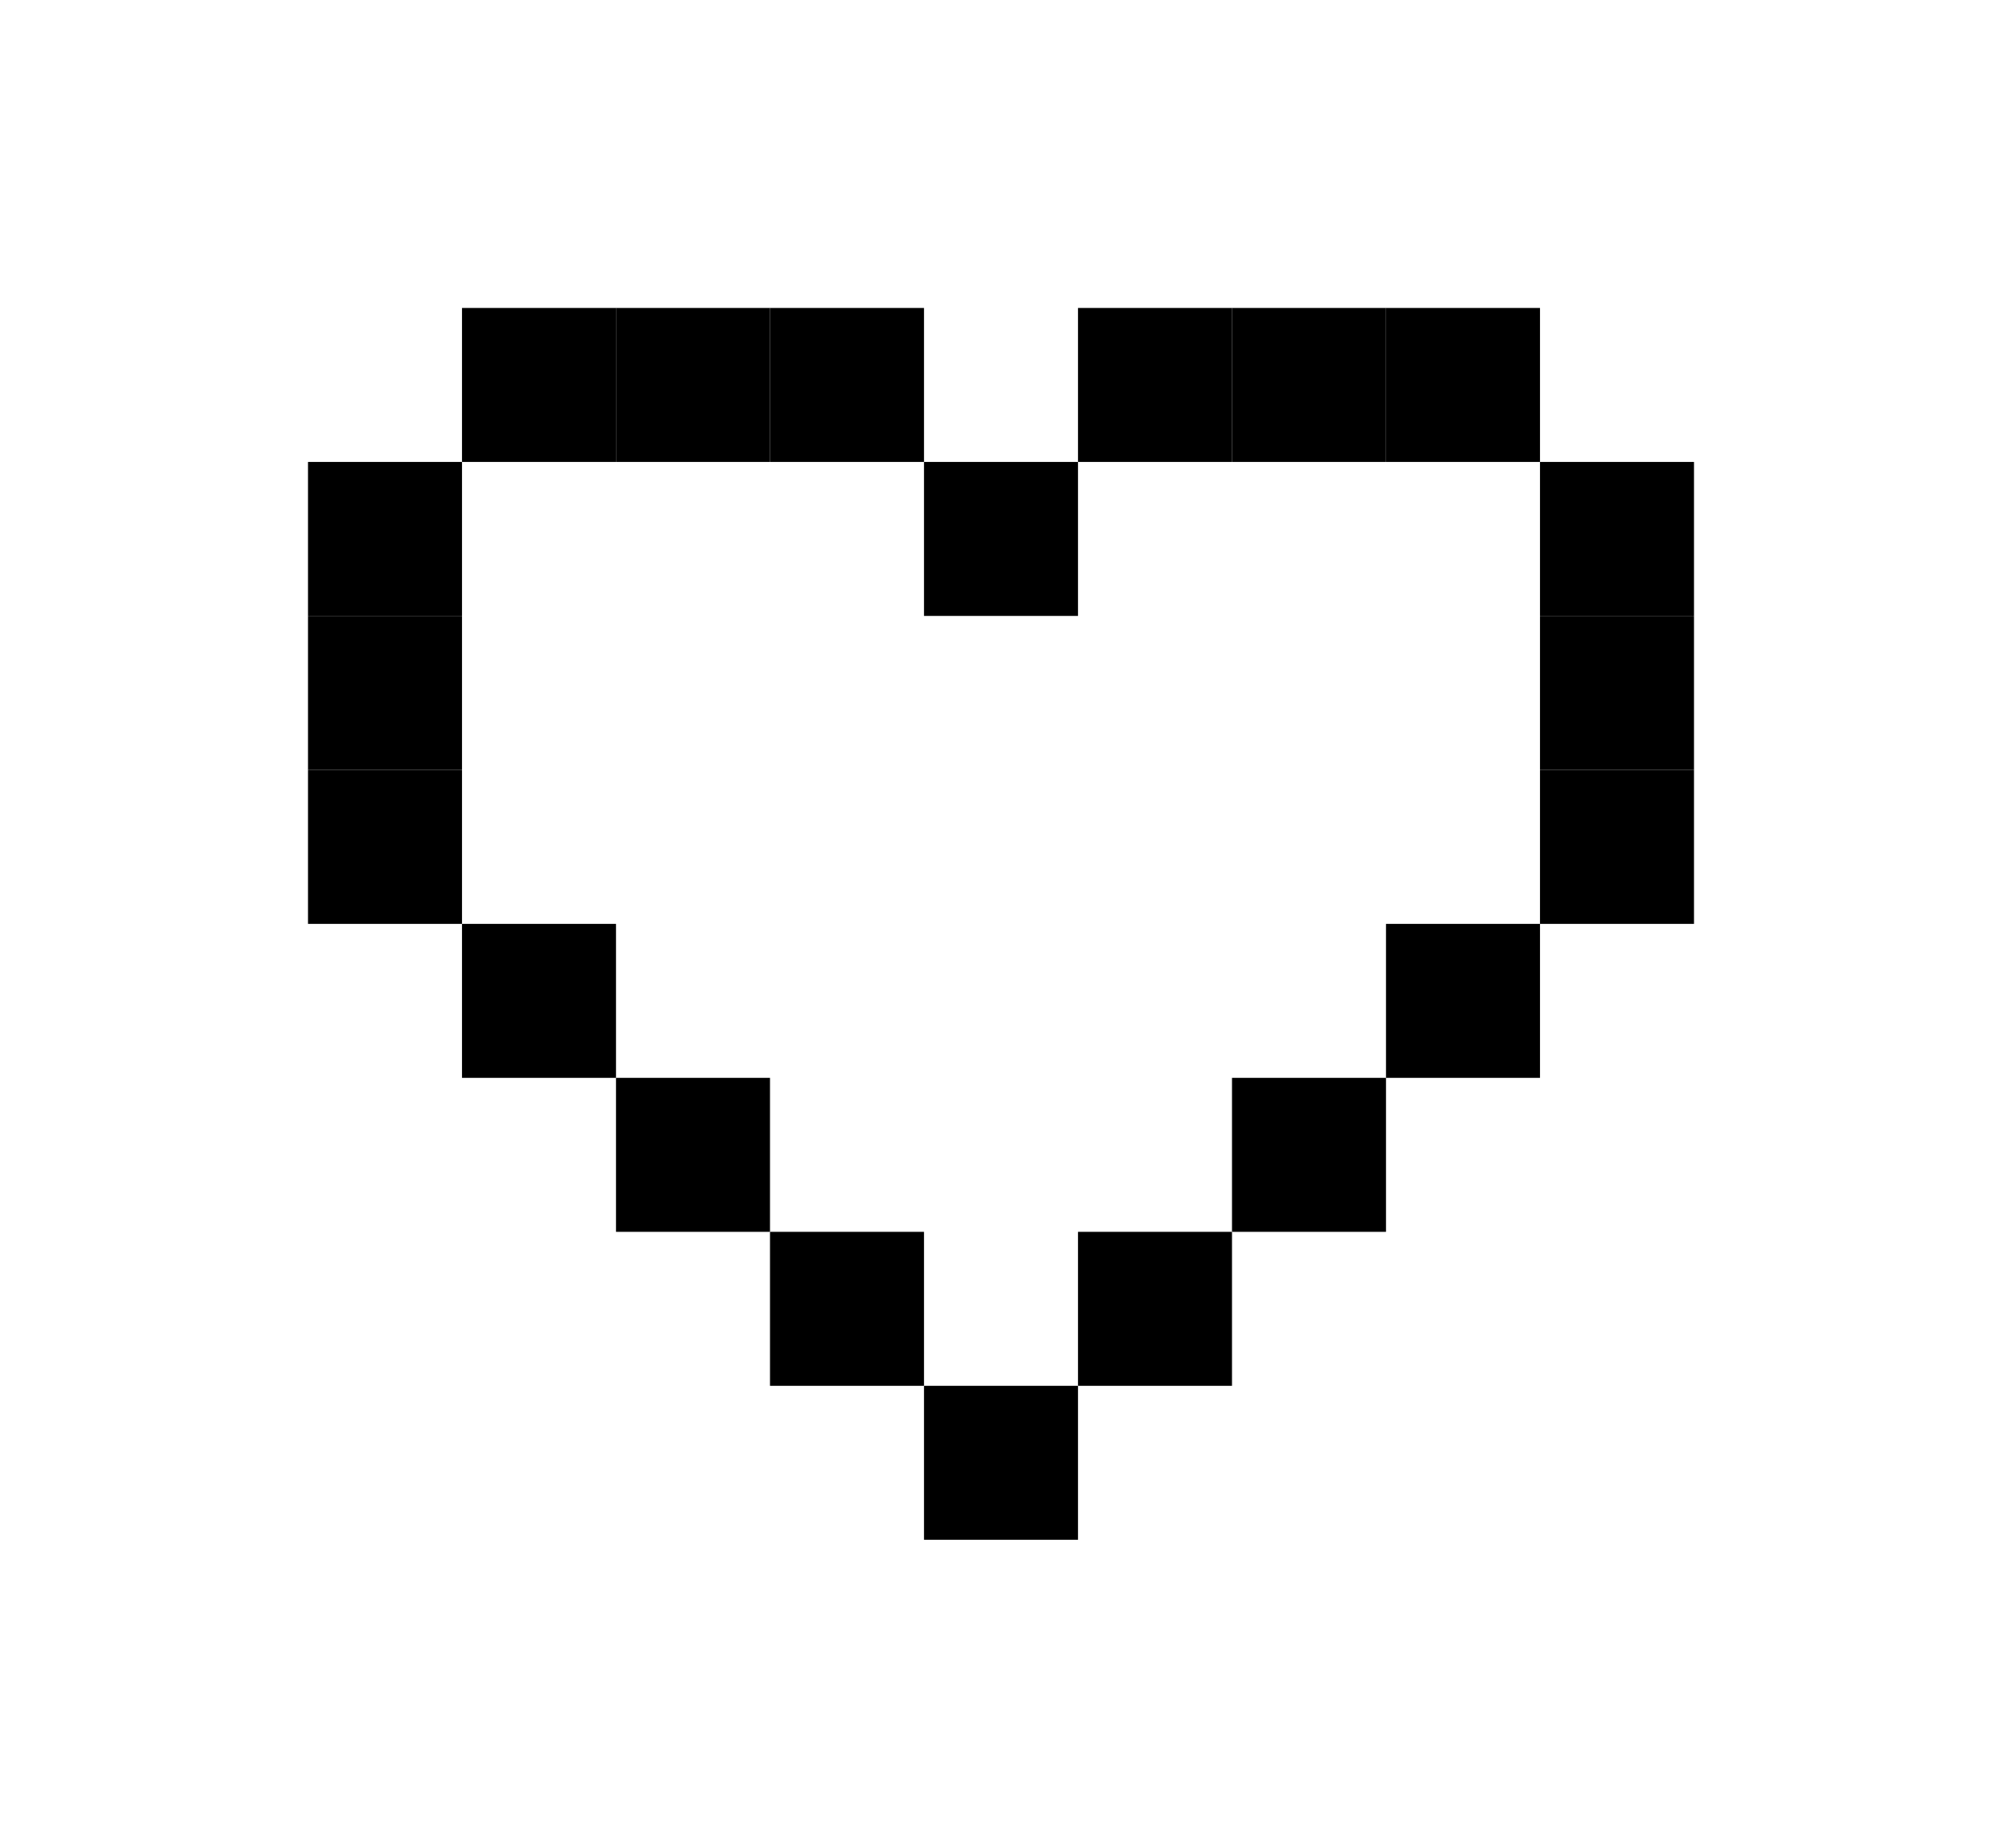
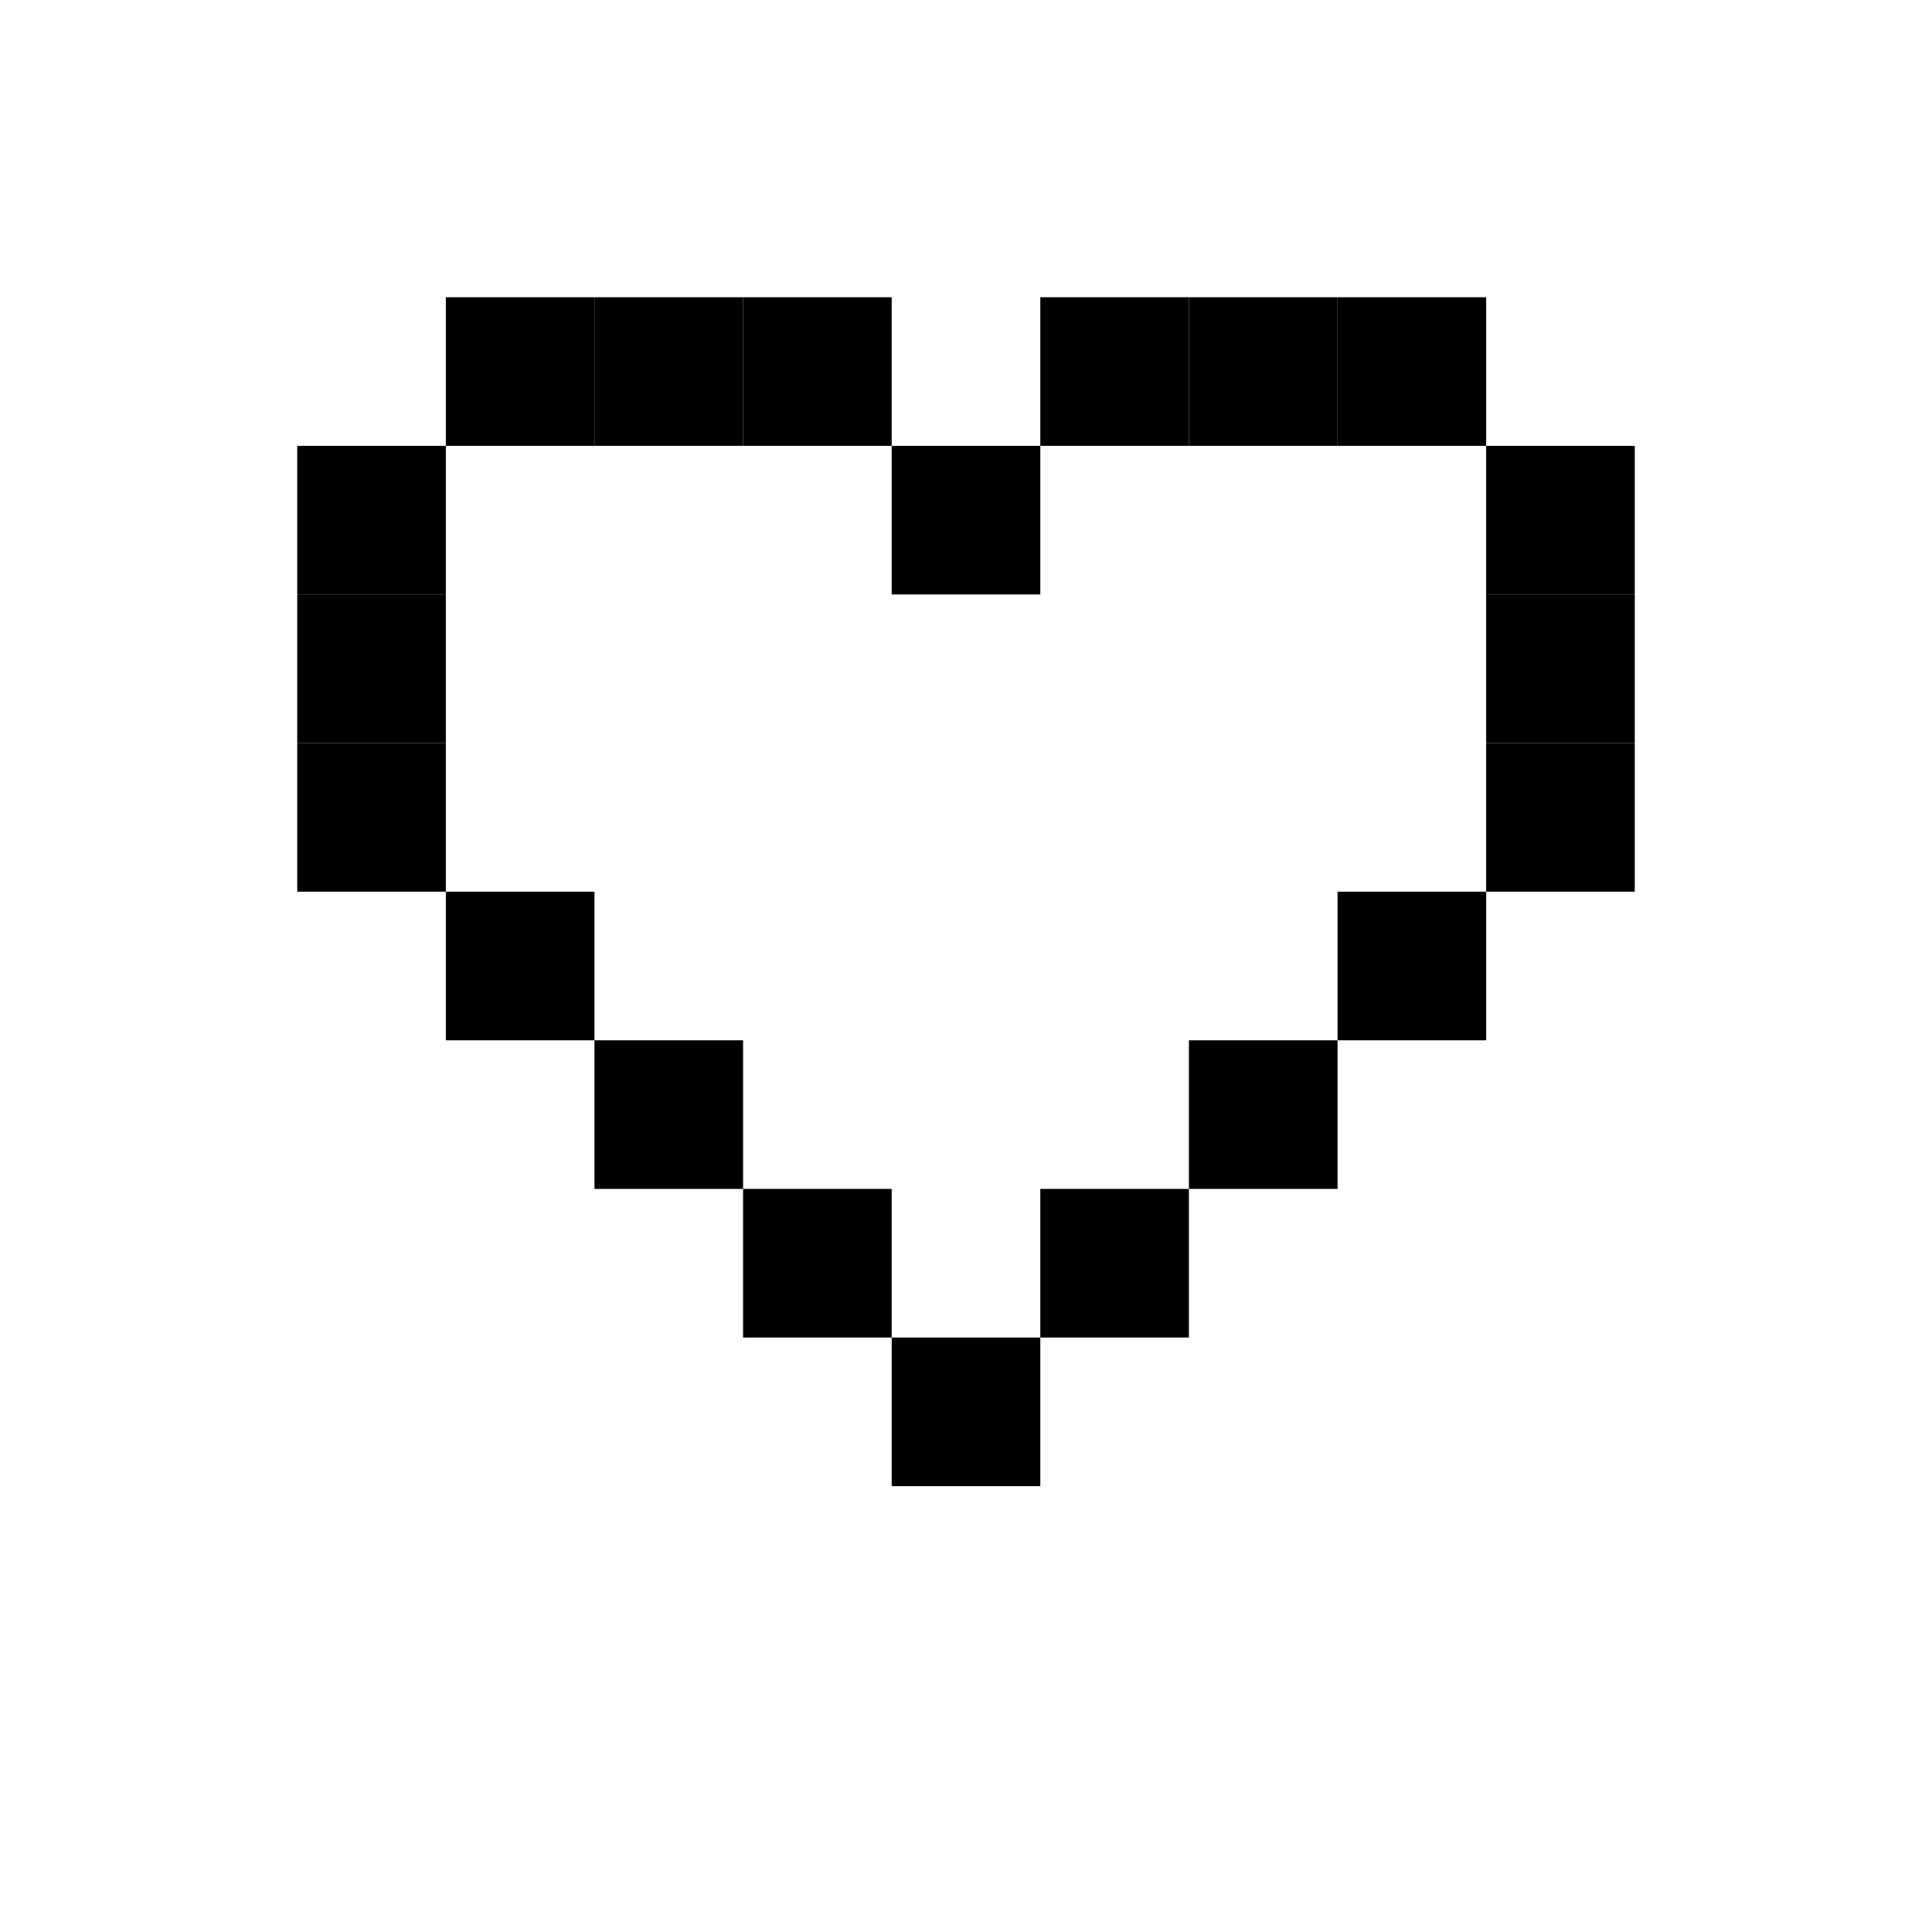
- <svg xmlns="http://www.w3.org/2000/svg" width="39" height="36" viewBox="0 0 39 36" fill="none">
+ <svg xmlns="http://www.w3.org/2000/svg" width="39" height="39" viewBox="0 0 39 39" fill="none">
  <path d="M12 6H9V9H12V6Z" fill="black" />
  <path d="M15 6H12V9H15V6Z" fill="black" />
  <path d="M9 9H6V12H9V9Z" fill="black" />
  <path d="M9 12H6V15H9V12Z" fill="black" />
  <path d="M9 15H6V18H9V15Z" fill="black" />
  <path d="M18 6H15V9H18V6Z" fill="black" />
  <path d="M12 18H9V21H12V18Z" fill="black" />
  <path d="M15 21H12V24H15V21Z" fill="black" />
  <path d="M18 24H15V27H18V24Z" fill="black" />
  <path d="M27 6H30V9H27V6Z" fill="black" />
  <path d="M24 6H27V9H24V6Z" fill="black" />
  <path d="M30 9H33V12H30V9Z" fill="black" />
  <path d="M30 12H33V15H30V12Z" fill="black" />
  <path d="M30 15H33V18H30V15Z" fill="black" />
  <path d="M21 6H24V9H21V6Z" fill="black" />
  <path d="M27 18H30V21H27V18Z" fill="black" />
  <path d="M24 21H27V24H24V21Z" fill="black" />
  <path d="M21 24H24V27H21V24Z" fill="black" />
  <path d="M21 9H18V12H21V9Z" fill="black" />
  <path d="M21 27H18V30H21V27Z" fill="black" />
</svg>
